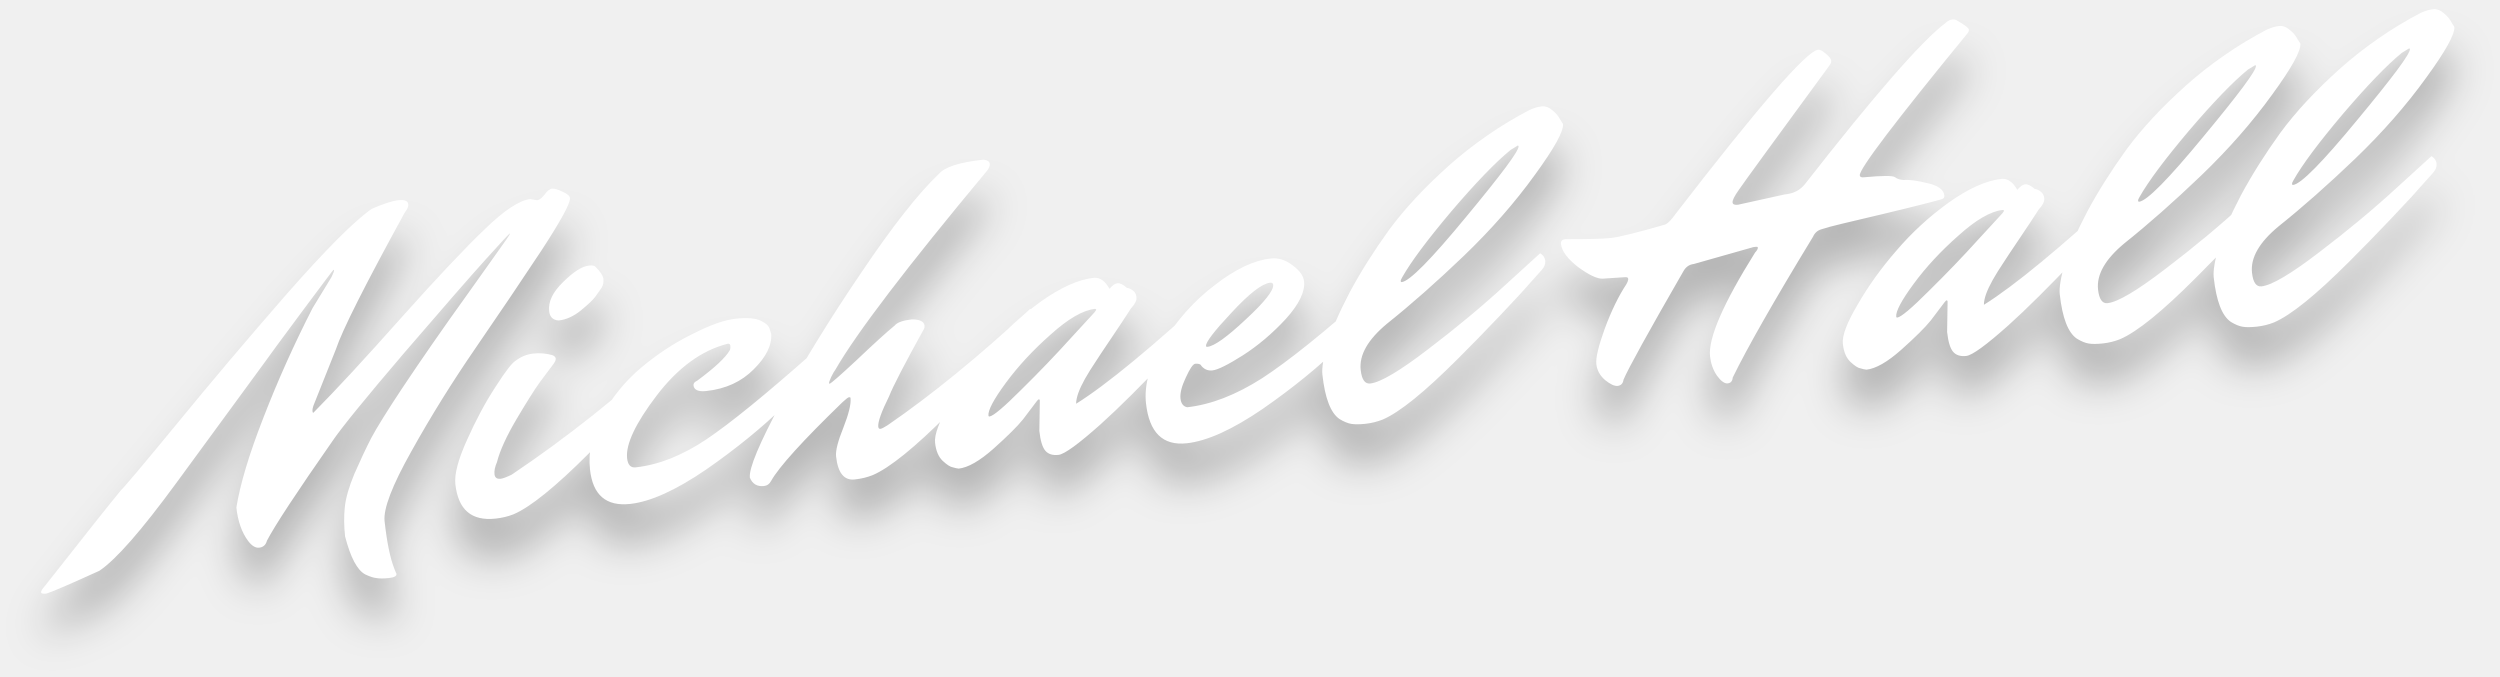
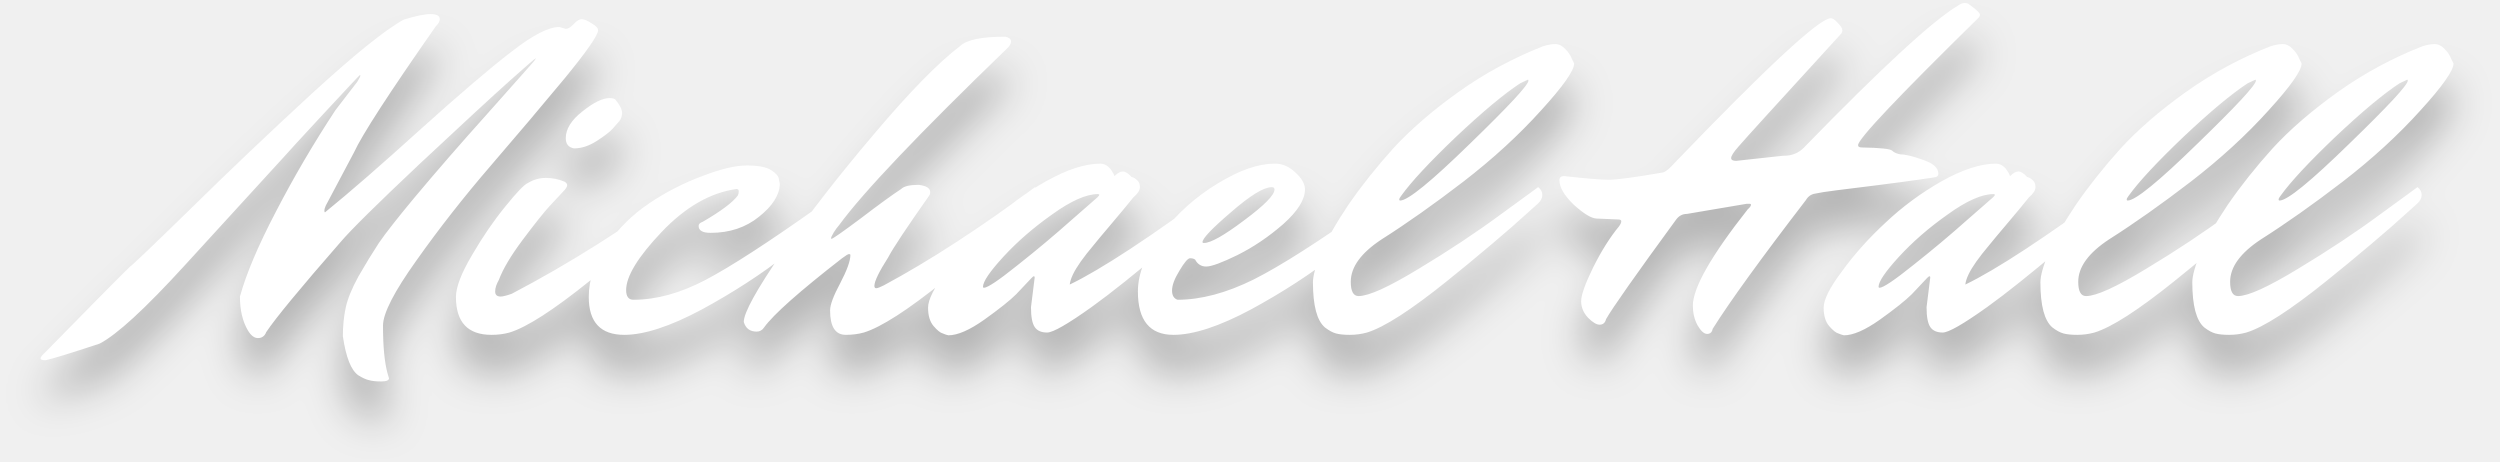
- <svg xmlns="http://www.w3.org/2000/svg" width="255" height="69" viewBox="0 0 255 69" fill="none">
+ <svg xmlns="http://www.w3.org/2000/svg" width="260" height="48" viewBox="0 0 260 48" fill="none">
  <g filter="url(#filter0_d)">
-     <path d="M54.092 20.306L54.781 20.424C55.004 20.4 55.257 20.211 55.54 19.859C55.82 19.474 56.072 19.27 56.294 19.245C56.549 19.218 56.914 19.323 57.391 19.56C57.864 19.766 58.113 19.981 58.137 20.203C58.192 20.712 57.213 22.509 55.2 25.593C53.182 28.646 50.965 31.929 48.548 35.444C46.13 38.959 43.939 42.481 41.974 46.01C40.005 49.508 39.09 51.894 39.229 53.166C39.465 55.329 39.804 56.966 40.247 58.077L40.442 58.538C40.467 58.761 40.208 58.902 39.667 58.961C39.127 59.02 38.692 59.019 38.363 58.958C38.07 58.925 37.703 58.804 37.262 58.595C36.443 58.169 35.755 56.876 35.197 54.716C35.083 53.666 35.072 52.685 35.166 51.774C35.257 50.831 35.582 49.685 36.144 48.336C36.736 46.984 37.312 45.762 37.869 44.671C38.458 43.577 39.498 41.903 40.991 39.648C42.955 36.697 45.166 33.511 47.626 30.088C50.082 26.634 51.422 24.75 51.645 24.436C51.897 24.086 52.019 23.88 52.012 23.816C52.005 23.753 51.184 24.631 49.547 26.451C47.939 28.235 45.15 31.436 41.178 36.054C37.239 40.668 34.812 43.653 33.898 45.008C30.25 50.233 28.028 53.614 27.229 55.15C27.115 55.581 26.852 55.819 26.438 55.864C26.056 55.905 25.677 55.673 25.3 55.167C24.659 54.303 24.262 53.172 24.109 51.772C24.492 49.38 25.414 46.319 26.874 42.586C28.331 38.822 30.001 35.099 31.885 31.418L33.811 28.262C33.995 27.888 34.083 27.653 34.072 27.558L34.019 27.515C33.987 27.519 32.905 28.957 30.771 31.829C28.638 34.701 27.376 36.416 26.986 36.973L17.992 49.252C14.434 54.114 11.814 57.103 10.133 58.22C7.159 59.574 5.36 60.35 4.738 60.546C4.388 60.585 4.206 60.54 4.192 60.413C4.178 60.285 4.315 60.061 4.601 59.74C8.729 54.494 11.319 51.234 12.372 49.961C12.609 49.774 14.476 47.559 17.973 43.315C21.466 39.039 25.216 34.607 29.222 30.018C33.26 25.425 36.162 22.518 37.928 21.295C39.127 20.778 40.029 20.487 40.633 20.421C41.27 20.352 41.607 20.492 41.645 20.842C41.669 21.065 41.554 21.335 41.299 21.652C37.244 29.047 34.902 33.696 34.273 35.599L31.96 41.404C31.889 41.637 31.858 41.802 31.869 41.897C31.89 42.088 31.928 42.148 31.985 42.078C34.276 39.768 37.257 36.546 40.926 32.412C44.628 28.274 47.47 25.261 49.453 23.371C51.432 21.449 52.979 20.427 54.092 20.306ZM60.094 27.088C60.412 27.053 60.626 27.094 60.735 27.211C61.239 27.703 61.511 28.124 61.549 28.474C61.583 28.792 61.519 29.089 61.356 29.364C61.19 29.608 60.98 29.904 60.729 30.254C60.505 30.568 60.01 31.04 59.242 31.671C58.502 32.267 57.75 32.606 56.987 32.689C56.404 32.656 56.079 32.338 56.013 31.733C55.909 30.779 56.381 29.794 57.429 28.778C58.474 27.731 59.362 27.168 60.094 27.088ZM50.691 47.137C50.485 47.61 50.401 48.021 50.439 48.371C50.477 48.721 50.687 48.875 51.069 48.834C51.292 48.809 51.663 48.672 52.183 48.422C57.792 44.657 63.213 40.348 68.446 35.496C68.757 35.688 68.929 35.943 68.964 36.261C68.999 36.579 68.873 36.898 68.586 37.219C68.299 37.54 67.883 38.004 67.337 38.611C66.823 39.214 65.816 40.306 64.314 41.886C62.812 43.466 61.408 44.906 60.102 46.208C56.677 49.639 54.104 51.722 52.381 52.457C51.826 52.678 51.214 52.825 50.546 52.898C48.097 53.165 46.73 51.994 46.446 49.386C46.335 48.368 46.733 46.86 47.642 44.861C48.548 42.831 49.511 41.036 50.532 39.477C51.55 37.885 52.24 36.989 52.605 36.788C53.139 36.376 53.741 36.133 54.409 36.061C55.077 35.988 55.727 36.046 56.359 36.234C56.56 36.309 56.669 36.426 56.687 36.585C56.704 36.744 56.571 37 56.288 37.353C56.036 37.702 55.629 38.245 55.065 38.983C54.533 39.717 53.737 40.978 52.677 42.768C51.645 44.522 50.983 45.978 50.691 47.137ZM78.66 34.045C78.753 35.194 78.16 36.401 76.882 37.667C75.635 38.93 74.026 39.668 72.053 39.883C71.226 39.974 70.787 39.78 70.735 39.303C70.714 39.112 70.841 38.953 71.117 38.827C72.905 37.505 74.015 36.467 74.447 35.711C74.497 35.577 74.513 35.431 74.496 35.272C74.479 35.112 74.391 35.042 74.231 35.059C71.569 35.735 69.154 37.495 66.985 40.339C64.816 43.183 63.81 45.321 63.966 46.752C64.039 47.42 64.33 47.726 64.839 47.671C67.193 47.414 69.6 46.46 72.059 44.808C74.518 43.156 78.126 40.219 82.88 35.999C83.203 35.707 83.686 35.268 84.33 34.683C85.006 34.094 85.403 33.745 85.52 33.636C85.83 33.827 86.003 34.082 86.038 34.4C86.072 34.718 85.96 35.02 85.702 35.306C84.284 37.07 82.411 39.076 80.081 41.326C77.783 43.572 75.093 45.765 72.01 47.903C68.924 50.01 66.347 51.176 64.279 51.401C61.83 51.668 60.463 50.498 60.179 47.889C59.981 46.076 60.393 44.244 61.415 42.395C62.433 40.513 63.753 38.889 65.374 37.521C66.995 36.153 68.722 35.016 70.555 34.108C72.384 33.168 73.871 32.636 75.016 32.511C76.193 32.383 77.053 32.45 77.597 32.712C78.141 32.975 78.446 33.264 78.512 33.578L78.66 34.045ZM89.584 43.525C89.602 43.684 89.674 43.757 89.801 43.743C89.928 43.729 90.173 43.606 90.534 43.374C94.996 40.312 99.844 36.355 105.077 31.504C105.388 31.695 105.56 31.95 105.595 32.268C105.63 32.587 105.504 32.906 105.217 33.227C104.93 33.548 104.514 34.012 103.968 34.618C103.454 35.222 102.447 36.313 100.945 37.893C99.443 39.473 98.039 40.914 96.733 42.215C93.308 45.646 90.735 47.729 89.012 48.464C88.457 48.686 87.845 48.833 87.177 48.906C86.096 49.024 85.463 48.24 85.279 46.554C85.217 45.981 85.464 45.004 86.022 43.624C86.576 42.212 86.82 41.203 86.755 40.599C86.748 40.535 86.697 40.508 86.601 40.519C86.506 40.529 86.283 40.698 85.932 41.026C81.885 44.944 79.457 47.623 78.648 49.063C78.488 49.37 78.249 49.541 77.931 49.575C77.231 49.652 76.75 49.366 76.486 48.719C76.382 47.765 77.455 45.201 79.704 41.029C81.985 36.853 84.706 32.437 87.868 27.779C91.027 23.089 93.656 19.744 95.755 17.745C96.354 17.036 97.878 16.548 100.328 16.281C100.72 16.335 100.928 16.473 100.952 16.696C100.977 16.918 100.89 17.153 100.691 17.4C92.493 27.242 87.339 34.001 85.229 37.675C85.115 37.816 84.966 38.074 84.782 38.448C84.626 38.787 84.553 39.004 84.563 39.099L84.616 39.142C84.743 39.128 85.669 38.319 87.394 36.715C89.115 35.078 90.403 33.908 91.26 33.203C91.515 32.886 92.104 32.676 93.026 32.576C93.832 32.585 94.257 32.796 94.302 33.209C94.316 33.337 94.297 33.452 94.243 33.554C92.253 37.151 91.07 39.436 90.694 40.411C89.902 42.01 89.532 43.048 89.584 43.525ZM106.013 43.956L106.062 40.86C106.051 40.765 106.014 40.721 105.951 40.728C105.919 40.731 105.846 40.803 105.733 40.944C105.368 41.435 104.904 42.049 104.34 42.786C103.773 43.492 102.771 44.486 101.334 45.77C99.925 47.017 98.743 47.694 97.789 47.798C97.626 47.783 97.428 47.74 97.195 47.669C96.934 47.633 96.588 47.413 96.158 47.01C95.728 46.606 95.467 45.99 95.377 45.163C95.287 44.336 95.786 43.01 96.875 41.186C97.928 39.333 99.242 37.499 100.814 35.686C102.384 33.842 104.168 32.199 106.168 30.757C108.199 29.313 110.01 28.504 111.601 28.331C112.209 28.296 112.733 28.674 113.173 29.463C113.456 29.11 113.725 28.92 113.98 28.892C114.234 28.864 114.557 29.022 114.949 29.366C115.143 29.377 115.346 29.467 115.558 29.637C115.766 29.776 115.887 30.004 115.922 30.322C115.957 30.64 115.772 31.014 115.368 31.445C114.791 32.344 114.113 33.368 113.337 34.515C112.561 35.662 112.008 36.494 111.678 37.013C111.345 37.5 111.003 38.053 110.652 38.67C110.059 39.733 109.764 40.569 109.766 41.181C112.841 39.269 117.581 35.356 123.986 29.443C124.297 29.635 124.469 29.889 124.504 30.207C124.539 30.526 124.441 30.81 124.211 31.06C123.981 31.311 123.692 31.616 123.345 31.976C123.03 32.332 122.381 33.03 121.4 34.071C120.419 35.111 119.467 36.116 118.542 37.086C117.646 38.02 116.603 39.084 115.413 40.276C114.252 41.432 113.202 42.432 112.264 43.275C110.005 45.291 108.573 46.332 107.969 46.398C107.365 46.464 106.914 46.32 106.618 45.966C106.322 45.612 106.12 44.942 106.013 43.956ZM100.927 42.482C101.309 42.441 102.385 41.535 104.156 39.764C105.958 37.991 107.649 36.229 109.229 34.48L111.646 31.85C111.76 31.709 111.815 31.623 111.811 31.591C111.804 31.527 111.753 31.501 111.658 31.511C110.449 31.643 108.951 32.514 107.163 34.125C105.371 35.705 103.845 37.352 102.583 39.067C101.35 40.746 100.763 41.856 100.821 42.397C100.828 42.461 100.864 42.489 100.927 42.482ZM129.552 28.836C128.725 28.927 127.419 29.938 125.634 31.871C123.846 33.772 122.972 34.913 123.014 35.295C123.021 35.358 123.072 35.385 123.167 35.375C123.867 35.298 125.166 34.368 127.064 32.584C128.994 30.797 129.927 29.616 129.865 29.044C129.847 28.885 129.743 28.816 129.552 28.836ZM121.053 45.214C118.603 45.481 117.216 44.119 116.89 41.129C116.685 39.252 117.28 37.175 118.673 34.899C120.095 32.587 121.847 30.642 123.928 29.063C126.006 27.453 127.903 26.554 129.621 26.366C130.385 26.283 131.118 26.509 131.82 27.044C132.554 27.576 132.952 28.128 133.014 28.701C133.129 29.75 132.511 31.025 131.161 32.524C129.808 33.991 128.35 35.228 126.786 36.236C125.25 37.208 124.212 37.723 123.671 37.782C123.162 37.838 122.754 37.641 122.448 37.191C122.31 37.11 122.13 37.081 121.907 37.105C121.685 37.13 121.366 37.599 120.95 38.513C120.531 39.396 120.351 40.108 120.41 40.648C120.466 41.157 120.691 41.455 121.087 41.54C123.505 41.277 126.053 40.291 128.732 38.583C131.407 36.843 135.047 33.919 139.654 29.812C139.976 29.519 140.459 29.08 141.103 28.495C141.78 27.906 142.176 27.557 142.293 27.448C142.604 27.639 142.776 27.894 142.811 28.212C142.846 28.53 142.734 28.832 142.475 29.118C141.058 30.882 139.184 32.889 136.854 35.138C134.556 37.385 131.866 39.577 128.783 41.716C125.697 43.822 123.121 44.988 121.053 45.214ZM139.763 39.119C140.813 39.004 142.778 37.84 145.659 35.627C148.572 33.411 151.199 31.225 153.539 29.071L157.098 25.834C157.408 26.026 157.581 26.281 157.616 26.599C157.65 26.917 157.524 27.236 157.237 27.557C156.95 27.878 156.534 28.342 155.989 28.949C155.475 29.552 154.467 30.644 152.966 32.224C151.464 33.804 150.06 35.244 148.753 36.545C145.329 39.977 142.755 42.06 141.033 42.795C140.477 43.016 139.898 43.16 139.293 43.226C138.689 43.292 138.206 43.296 137.846 43.239C137.486 43.181 137.081 43.016 136.633 42.743C135.73 42.133 135.146 40.62 134.883 38.202C134.81 37.534 134.985 36.485 135.409 35.054C135.833 33.624 136.591 31.868 137.683 29.785C138.808 27.699 140.139 25.59 141.678 23.459C143.248 21.324 145.279 19.139 147.771 16.904C150.296 14.666 153.035 12.774 155.989 11.229C156.449 11.017 156.869 10.891 157.251 10.85C157.633 10.808 158.002 10.945 158.358 11.26C158.711 11.543 158.97 11.853 159.135 12.189L159.426 12.64C159.506 13.372 158.551 15.102 156.563 17.829C154.522 20.659 152.102 23.417 149.305 26.104C146.536 28.756 143.937 31.051 141.509 32.989C139.53 34.621 138.624 36.201 138.791 37.728C138.898 38.714 139.222 39.178 139.763 39.119ZM142.981 28.773C143.776 28.686 145.965 26.468 149.547 22.119C153.16 17.765 154.943 15.366 154.894 14.921L154.836 14.831L154.067 15.301C152.53 16.563 150.52 18.649 148.037 21.559C145.586 24.465 143.915 26.708 143.024 28.285C142.915 28.459 142.865 28.593 142.875 28.688C142.882 28.752 142.917 28.78 142.981 28.773ZM177.277 20.883L182.039 19.833L182.135 19.822C182.962 19.732 183.616 19.387 184.098 18.787C191.245 9.639 196.024 4.161 198.434 2.353C198.668 2.135 198.896 2.013 199.118 1.989C199.341 1.965 199.523 2.009 199.664 2.123C200.419 2.555 200.806 2.851 200.823 3.01C200.837 3.138 200.801 3.254 200.716 3.36C193.301 12.409 189.628 17.251 189.697 17.887C189.715 18.047 189.851 18.112 190.105 18.084C192.017 17.908 193.079 17.905 193.291 18.075C193.503 18.245 193.803 18.341 194.191 18.363C194.7 18.308 195.501 18.414 196.592 18.681C197.68 18.917 198.257 19.337 198.323 19.941C198.34 20.1 198.273 20.22 198.121 20.301C197.997 20.347 197.387 20.51 196.291 20.79C195.195 21.071 193.784 21.418 192.059 21.831C190.333 22.244 188.953 22.572 187.917 22.813C186.913 23.052 186.209 23.241 185.806 23.381C185.399 23.49 185.105 23.747 184.924 24.154C180.939 30.704 178.209 35.492 176.736 38.517C176.711 38.874 176.539 39.07 176.221 39.105C175.903 39.139 175.536 38.873 175.12 38.307C174.736 37.737 174.504 37.087 174.424 36.355C174.223 34.51 175.754 30.979 179.016 25.763C179.218 25.548 179.312 25.377 179.298 25.25C179.291 25.186 179.224 25.161 179.097 25.175L178.858 25.201L172.769 26.927C172.324 26.975 171.979 27.206 171.734 27.619C168.134 33.87 166.091 37.569 165.604 38.717C165.551 39.109 165.349 39.324 164.999 39.362C164.681 39.397 164.257 39.201 163.728 38.776C163.195 38.319 162.894 37.773 162.825 37.136C162.755 36.5 163.042 35.294 163.686 33.518C164.358 31.706 165.094 30.194 165.895 28.98C166.03 28.74 166.09 28.556 166.077 28.429C166.063 28.302 165.944 28.25 165.722 28.274L163.469 28.423C162.924 28.45 162.093 28.058 160.974 27.247C159.884 26.4 159.299 25.61 159.22 24.879C159.188 24.593 159.332 24.432 159.65 24.397C161.968 24.402 163.525 24.361 164.32 24.275C165.147 24.184 166.996 23.725 169.868 22.897C170.143 22.771 170.491 22.411 170.909 21.818C179.427 10.782 184.275 5.2 185.452 5.072C185.643 5.051 185.899 5.184 186.22 5.471C186.573 5.755 186.759 5.992 186.78 6.183C186.797 6.342 186.749 6.492 186.636 6.633C180.891 14.469 177.797 18.718 177.354 19.378C176.908 20.006 176.697 20.431 176.721 20.654C176.742 20.845 176.927 20.921 177.277 20.883ZM198.605 33.864L198.654 30.769C198.644 30.673 198.607 30.629 198.543 30.636C198.511 30.64 198.439 30.712 198.325 30.853C197.96 31.343 197.496 31.957 196.933 32.695C196.366 33.4 195.364 34.395 193.926 35.678C192.517 36.926 191.335 37.602 190.381 37.706C190.219 37.692 190.021 37.649 189.788 37.578C189.526 37.542 189.18 37.322 188.75 36.918C188.32 36.514 188.06 35.899 187.969 35.072C187.879 34.245 188.379 32.919 189.467 31.094C190.521 29.241 191.834 27.408 193.407 25.595C194.976 23.75 196.76 22.107 198.76 20.666C200.792 19.221 202.603 18.412 204.193 18.239C204.801 18.205 205.325 18.582 205.765 19.371C206.049 19.018 206.317 18.828 206.572 18.8C206.826 18.773 207.149 18.931 207.541 19.274C207.735 19.285 207.938 19.376 208.15 19.546C208.358 19.684 208.48 19.912 208.514 20.23C208.549 20.549 208.364 20.923 207.961 21.353C207.383 22.253 206.706 23.276 205.929 24.423C205.153 25.57 204.6 26.403 204.27 26.922C203.937 27.409 203.595 27.961 203.244 28.579C202.651 29.641 202.356 30.478 202.359 31.089C205.434 29.177 210.174 25.264 216.579 19.352C216.889 19.543 217.062 19.798 217.096 20.116C217.131 20.434 217.033 20.718 216.803 20.969C216.573 21.219 216.284 21.524 215.937 21.884C215.622 22.24 214.974 22.939 213.993 23.979C213.012 25.019 212.059 26.024 211.135 26.994C210.239 27.929 209.196 28.992 208.006 30.184C206.844 31.341 205.794 32.34 204.856 33.183C202.597 35.2 201.166 36.241 200.561 36.307C199.957 36.373 199.507 36.229 199.211 35.875C198.914 35.521 198.713 34.85 198.605 33.864ZM193.52 32.391C193.901 32.349 194.978 31.443 196.748 29.673C198.551 27.899 200.242 26.138 201.821 24.388L204.239 21.759C204.352 21.618 204.407 21.531 204.404 21.499C204.397 21.436 204.346 21.409 204.25 21.419C203.041 21.551 201.543 22.423 199.755 24.034C197.963 25.613 196.437 27.26 195.175 28.975C193.942 30.655 193.355 31.765 193.414 32.306C193.421 32.369 193.456 32.398 193.52 32.391ZM214.974 30.922C216.024 30.807 217.989 29.643 220.87 27.43C223.783 25.213 226.41 23.028 228.75 20.874L232.309 17.637C232.619 17.829 232.792 18.083 232.826 18.402C232.861 18.72 232.735 19.039 232.448 19.36C232.161 19.681 231.745 20.145 231.199 20.752C230.686 21.355 229.678 22.447 228.177 24.026C226.675 25.607 225.271 27.047 223.964 28.348C220.54 31.78 217.966 33.863 216.244 34.598C215.688 34.819 215.108 34.963 214.504 35.029C213.9 35.094 213.417 35.099 213.057 35.041C212.697 34.984 212.292 34.819 211.844 34.546C210.941 33.936 210.357 32.423 210.094 30.005C210.021 29.337 210.196 28.288 210.62 26.857C211.043 25.427 211.802 23.671 212.894 21.588C214.019 19.502 215.35 17.393 216.888 15.262C218.458 13.127 220.49 10.942 222.982 8.707C225.506 6.468 228.246 4.577 231.2 3.031C231.659 2.82 232.08 2.694 232.462 2.652C232.844 2.611 233.213 2.748 233.569 3.063C233.922 3.346 234.181 3.656 234.346 3.992L234.637 4.443C234.717 5.175 233.762 6.904 231.774 9.632C229.733 12.462 227.313 15.22 224.516 17.907C221.747 20.559 219.148 22.854 216.72 24.792C214.741 26.424 213.835 28.004 214.001 29.531C214.109 30.517 214.433 30.98 214.974 30.922ZM218.192 20.576C218.987 20.489 221.176 18.271 224.758 13.921C228.371 9.568 230.154 7.169 230.105 6.724L230.047 6.633L229.277 7.104C227.741 8.365 225.731 10.451 223.248 13.362C220.797 16.268 219.126 18.511 218.235 20.088C218.125 20.261 218.076 20.395 218.086 20.491C218.093 20.555 218.128 20.583 218.192 20.576ZM230.678 29.21C231.728 29.096 233.693 27.932 236.574 25.719C239.487 23.502 242.114 21.317 244.454 19.162L248.012 15.926C248.323 16.117 248.496 16.372 248.53 16.69C248.565 17.008 248.439 17.328 248.152 17.649C247.865 17.97 247.449 18.433 246.903 19.04C246.39 19.643 245.382 20.735 243.88 22.315C242.379 23.895 240.975 25.336 239.668 26.637C236.243 30.068 233.67 32.151 231.947 32.886C231.392 33.108 230.812 33.251 230.208 33.317C229.604 33.383 229.121 33.387 228.761 33.33C228.401 33.273 227.996 33.108 227.548 32.834C226.645 32.225 226.061 30.711 225.798 28.293C225.725 27.625 225.9 26.576 226.324 25.146C226.747 23.715 227.505 21.959 228.598 19.876C229.723 17.79 231.054 15.682 232.592 13.55C234.162 11.416 236.194 9.231 238.686 6.996C241.21 4.757 243.949 2.865 246.903 1.32C247.363 1.109 247.784 0.982 248.166 0.941C248.548 0.899 248.917 1.036 249.273 1.351C249.626 1.635 249.885 1.944 250.05 2.281L250.341 2.732C250.42 3.463 249.466 5.193 247.478 7.92C245.437 10.75 243.017 13.509 240.22 16.195C237.451 18.847 234.852 21.142 232.424 23.081C230.445 24.713 229.539 26.292 229.705 27.819C229.813 28.805 230.137 29.269 230.678 29.21ZM233.896 18.864C234.691 18.778 236.88 16.56 240.461 12.21C244.075 7.857 245.858 5.457 245.809 5.012L245.751 4.922L244.981 5.392C243.445 6.654 241.435 8.74 238.952 11.65C236.5 14.557 234.829 16.799 233.939 18.377C233.829 18.55 233.78 18.684 233.79 18.779C233.797 18.843 233.832 18.871 233.896 18.864Z" fill="white" />
+     <path d="M58.169 2.808L58.841 3C59.065 3 59.337 2.84 59.657 2.52C59.977 2.168 60.249 1.992 60.473 1.992C60.729 1.992 61.081 2.136 61.529 2.424C61.977 2.68 62.201 2.92 62.201 3.144C62.201 3.656 61.033 5.336 58.697 8.184C56.361 11 53.801 14.024 51.017 17.256C48.233 20.488 45.673 23.752 43.337 27.048C41.001 30.312 39.833 32.584 39.833 33.864C39.833 36.04 39.993 37.704 40.313 38.856L40.457 39.336C40.457 39.56 40.185 39.672 39.641 39.672C39.097 39.672 38.665 39.624 38.345 39.528C38.057 39.464 37.705 39.304 37.289 39.048C36.521 38.536 35.977 37.176 35.657 34.968C35.657 33.912 35.753 32.936 35.945 32.04C36.137 31.112 36.585 30.008 37.289 28.728C38.025 27.448 38.729 26.296 39.401 25.272C40.105 24.248 41.321 22.696 43.049 20.616C45.321 17.896 47.865 14.968 50.681 11.832C53.497 8.664 55.033 6.936 55.289 6.648C55.577 6.328 55.721 6.136 55.721 6.072C55.721 6.008 54.809 6.792 52.985 8.424C51.193 10.024 48.073 12.904 43.625 17.064C39.209 21.224 36.473 23.928 35.417 25.176C31.225 29.976 28.649 33.096 27.689 34.536C27.529 34.952 27.241 35.16 26.825 35.16C26.441 35.16 26.089 34.888 25.769 34.344C25.225 33.416 24.953 32.248 24.953 30.84C25.593 28.504 26.841 25.56 28.697 22.008C30.553 18.424 32.617 14.904 34.889 11.448L37.145 8.52C37.369 8.168 37.481 7.944 37.481 7.848L37.433 7.8C37.401 7.8 36.169 9.112 33.737 11.736C31.305 14.36 29.865 15.928 29.417 16.44L19.145 27.672C15.081 32.12 12.153 34.808 10.361 35.736C7.257 36.76 5.385 37.336 4.745 37.464C4.393 37.464 4.217 37.4 4.217 37.272C4.217 37.144 4.377 36.936 4.697 36.648C9.369 31.88 12.297 28.92 13.481 27.768C13.737 27.608 15.833 25.608 19.769 21.768C23.705 17.896 27.913 13.896 32.393 9.768C36.905 5.64 40.105 3.064 41.993 2.04C43.241 1.656 44.169 1.464 44.777 1.464C45.417 1.464 45.737 1.64 45.737 1.992C45.737 2.216 45.593 2.472 45.305 2.76C40.473 9.672 37.641 14.04 36.809 15.864L33.881 21.384C33.785 21.608 33.737 21.768 33.737 21.864C33.737 22.056 33.769 22.12 33.833 22.056C36.361 20.008 39.673 17.128 43.769 13.416C47.897 9.704 51.049 7.016 53.225 5.352C55.401 3.656 57.049 2.808 58.169 2.808ZM63.401 10.2C63.721 10.2 63.929 10.264 64.025 10.392C64.473 10.936 64.697 11.384 64.697 11.736C64.697 12.056 64.601 12.344 64.409 12.6C64.217 12.824 63.977 13.096 63.689 13.416C63.433 13.704 62.889 14.12 62.057 14.664C61.257 15.176 60.473 15.432 59.705 15.432C59.129 15.336 58.841 14.984 58.841 14.376C58.841 13.416 59.417 12.488 60.569 11.592C61.721 10.664 62.665 10.2 63.401 10.2ZM51.881 29.112C51.625 29.56 51.497 29.96 51.497 30.312C51.497 30.664 51.689 30.84 52.073 30.84C52.297 30.84 52.681 30.744 53.225 30.552C59.209 27.416 65.065 23.72 70.793 19.464C71.081 19.688 71.225 19.96 71.225 20.28C71.225 20.6 71.065 20.904 70.745 21.192C70.425 21.48 69.961 21.896 69.353 22.44C68.777 22.984 67.657 23.96 65.993 25.368C64.329 26.776 62.777 28.056 61.337 29.208C57.561 32.248 54.777 34.04 52.985 34.584C52.409 34.744 51.785 34.824 51.113 34.824C48.649 34.824 47.417 33.512 47.417 30.888C47.417 29.864 47.977 28.408 49.097 26.52C50.217 24.6 51.369 22.92 52.553 21.48C53.737 20.008 54.521 19.192 54.905 19.032C55.481 18.68 56.105 18.504 56.777 18.504C57.449 18.504 58.089 18.632 58.697 18.888C58.889 18.984 58.985 19.112 58.985 19.272C58.985 19.432 58.825 19.672 58.505 19.992C58.217 20.312 57.753 20.808 57.113 21.48C56.505 22.152 55.577 23.32 54.329 24.984C53.113 26.616 52.297 27.992 51.881 29.112ZM81.103 19.128C81.071 20.28 80.351 21.416 78.943 22.536C77.567 23.656 75.887 24.216 73.903 24.216C73.071 24.216 72.655 23.976 72.655 23.496C72.655 23.304 72.799 23.16 73.087 23.064C75.007 21.944 76.223 21.032 76.735 20.328C76.799 20.2 76.831 20.056 76.831 19.896C76.831 19.736 76.751 19.656 76.591 19.656C73.871 20.04 71.279 21.528 68.815 24.12C66.351 26.712 65.119 28.728 65.119 30.168C65.119 30.84 65.375 31.176 65.887 31.176C68.255 31.176 70.751 30.488 73.375 29.112C75.999 27.736 79.903 25.208 85.087 21.528C85.439 21.272 85.967 20.888 86.671 20.376C87.407 19.864 87.839 19.56 87.967 19.464C88.255 19.688 88.399 19.96 88.399 20.28C88.399 20.6 88.255 20.888 87.967 21.144C86.367 22.744 84.287 24.536 81.727 26.52C79.199 28.504 76.287 30.392 72.991 32.184C69.695 33.944 67.007 34.824 64.927 34.824C62.463 34.824 61.231 33.512 61.231 30.888C61.231 29.064 61.839 27.288 63.055 25.56C64.271 23.8 65.759 22.328 67.519 21.144C69.279 19.96 71.119 19.016 73.039 18.312C74.959 17.576 76.495 17.208 77.647 17.208C78.831 17.208 79.679 17.368 80.191 17.688C80.703 18.008 80.975 18.328 81.007 18.648L81.103 19.128ZM90.937 29.736C90.937 29.896 91.001 29.976 91.129 29.976C91.257 29.976 91.513 29.88 91.897 29.688C96.665 27.128 101.913 23.72 107.641 19.464C107.929 19.688 108.073 19.96 108.073 20.28C108.073 20.6 107.913 20.904 107.593 21.192C107.273 21.48 106.809 21.896 106.201 22.44C105.625 22.984 104.505 23.96 102.841 25.368C101.177 26.776 99.625 28.056 98.185 29.208C94.409 32.248 91.625 34.04 89.833 34.584C89.257 34.744 88.633 34.824 87.961 34.824C86.873 34.824 86.329 33.976 86.329 32.28C86.329 31.704 86.681 30.76 87.385 29.448C88.089 28.104 88.441 27.128 88.441 26.52C88.441 26.456 88.393 26.424 88.297 26.424C88.201 26.424 87.961 26.568 87.577 26.856C83.129 30.312 80.425 32.712 79.465 34.056C79.273 34.344 79.017 34.488 78.697 34.488C77.993 34.488 77.545 34.152 77.353 33.48C77.353 32.52 78.697 30.088 81.385 26.184C84.105 22.28 87.289 18.184 90.937 13.896C94.585 9.576 97.561 6.536 99.865 4.776C100.537 4.136 102.105 3.816 104.569 3.816C104.953 3.912 105.145 4.072 105.145 4.296C105.145 4.52 105.033 4.744 104.809 4.968C95.593 13.864 89.737 20.024 87.241 23.448C87.113 23.576 86.937 23.816 86.713 24.168C86.521 24.488 86.425 24.696 86.425 24.792L86.473 24.84C86.601 24.84 87.609 24.136 89.497 22.728C91.385 21.288 92.793 20.264 93.721 19.656C94.009 19.368 94.617 19.224 95.545 19.224C96.345 19.32 96.745 19.576 96.745 19.992C96.745 20.12 96.713 20.232 96.649 20.328C94.281 23.688 92.857 25.832 92.377 26.76C91.417 28.264 90.937 29.256 90.937 29.736ZM107.222 31.944L107.606 28.872C107.606 28.776 107.574 28.728 107.51 28.728C107.478 28.728 107.398 28.792 107.27 28.92C106.854 29.368 106.326 29.928 105.686 30.6C105.046 31.24 103.942 32.12 102.374 33.24C100.838 34.328 99.59 34.872 98.63 34.872C98.47 34.84 98.278 34.776 98.054 34.68C97.798 34.616 97.478 34.36 97.094 33.912C96.71 33.464 96.518 32.824 96.518 31.992C96.518 31.16 97.158 29.896 98.438 28.2C99.686 26.472 101.19 24.792 102.95 23.16C104.71 21.496 106.662 20.056 108.806 18.84C110.982 17.624 112.87 17.016 114.47 17.016C115.078 17.048 115.558 17.48 115.91 18.312C116.23 17.992 116.518 17.832 116.774 17.832C117.03 17.832 117.334 18.024 117.686 18.408C117.878 18.44 118.07 18.552 118.262 18.744C118.454 18.904 118.55 19.144 118.55 19.464C118.55 19.784 118.326 20.136 117.878 20.52C117.206 21.352 116.422 22.296 115.526 23.352C114.63 24.408 113.99 25.176 113.606 25.656C113.222 26.104 112.822 26.616 112.406 27.192C111.702 28.184 111.318 28.984 111.254 29.592C114.518 28.024 119.654 24.648 126.662 19.464C126.95 19.688 127.094 19.96 127.094 20.28C127.094 20.6 126.966 20.872 126.71 21.096C126.454 21.32 126.134 21.592 125.75 21.912C125.398 22.232 124.678 22.856 123.59 23.784C122.502 24.712 121.446 25.608 120.422 26.472C119.43 27.304 118.278 28.248 116.966 29.304C115.686 30.328 114.534 31.208 113.51 31.944C111.046 33.704 109.51 34.584 108.902 34.584C108.294 34.584 107.862 34.392 107.606 34.008C107.35 33.624 107.222 32.936 107.222 31.944ZM102.326 29.928C102.71 29.928 103.878 29.144 105.83 27.576C107.814 26.008 109.686 24.44 111.446 22.872L114.134 20.52C114.262 20.392 114.326 20.312 114.326 20.28C114.326 20.216 114.278 20.184 114.182 20.184C112.966 20.184 111.382 20.888 109.43 22.296C107.478 23.672 105.782 25.144 104.342 26.712C102.934 28.248 102.23 29.288 102.23 29.832C102.23 29.896 102.262 29.928 102.326 29.928ZM132.261 19.464C131.429 19.464 130.021 20.328 128.037 22.056C126.053 23.752 125.061 24.792 125.061 25.176C125.061 25.24 125.109 25.272 125.205 25.272C125.909 25.272 127.301 24.488 129.381 22.92C131.493 21.352 132.549 20.28 132.549 19.704C132.549 19.544 132.453 19.464 132.261 19.464ZM122.037 34.824C119.573 34.824 118.341 33.32 118.341 30.312C118.341 28.424 119.157 26.424 120.789 24.312C122.453 22.168 124.405 20.424 126.645 19.08C128.885 17.704 130.869 17.016 132.597 17.016C133.365 17.016 134.069 17.32 134.709 17.928C135.381 18.536 135.717 19.128 135.717 19.704C135.717 20.76 134.965 21.96 133.461 23.304C131.957 24.616 130.373 25.688 128.709 26.52C127.077 27.32 125.989 27.72 125.445 27.72C124.933 27.72 124.549 27.48 124.293 27C124.165 26.904 123.989 26.856 123.765 26.856C123.541 26.856 123.173 27.288 122.661 28.152C122.149 28.984 121.893 29.672 121.893 30.216C121.893 30.728 122.085 31.048 122.469 31.176C124.901 31.176 127.541 30.472 130.389 29.064C133.237 27.624 137.173 25.112 142.197 21.528C142.549 21.272 143.077 20.888 143.781 20.376C144.517 19.864 144.949 19.56 145.077 19.464C145.365 19.688 145.509 19.96 145.509 20.28C145.509 20.6 145.365 20.888 145.077 21.144C143.477 22.744 141.397 24.536 138.837 26.52C136.309 28.504 133.397 30.392 130.101 32.184C126.805 33.944 124.117 34.824 122.037 34.824ZM141.297 30.792C142.353 30.792 144.433 29.848 147.537 27.96C150.673 26.072 153.521 24.184 156.081 22.296L159.969 19.464C160.257 19.688 160.401 19.96 160.401 20.28C160.401 20.6 160.241 20.904 159.921 21.192C159.601 21.48 159.137 21.896 158.529 22.44C157.953 22.984 156.833 23.96 155.169 25.368C153.505 26.776 151.953 28.056 150.513 29.208C146.737 32.248 143.953 34.04 142.161 34.584C141.585 34.744 140.993 34.824 140.385 34.824C139.777 34.824 139.297 34.776 138.945 34.68C138.593 34.584 138.209 34.376 137.793 34.056C136.961 33.352 136.545 31.784 136.545 29.352C136.545 28.68 136.833 27.656 137.409 26.28C137.985 24.904 138.929 23.24 140.241 21.288C141.585 19.336 143.137 17.384 144.897 15.432C146.689 13.48 148.945 11.528 151.665 9.576C154.417 7.624 157.345 6.04 160.449 4.824C160.929 4.664 161.361 4.584 161.745 4.584C162.129 4.584 162.481 4.76 162.801 5.112C163.121 5.432 163.345 5.768 163.473 6.12L163.713 6.6C163.713 7.336 162.577 8.952 160.305 11.448C157.969 14.04 155.265 16.52 152.193 18.888C149.153 21.224 146.321 23.224 143.697 24.888C141.553 26.296 140.481 27.768 140.481 29.304C140.481 30.296 140.753 30.792 141.297 30.792ZM145.617 20.856C146.417 20.856 148.833 18.888 152.865 14.952C156.929 11.016 158.961 8.824 158.961 8.376L158.913 8.28L158.097 8.664C156.433 9.752 154.209 11.608 151.425 14.232C148.673 16.856 146.769 18.904 145.713 20.376C145.585 20.536 145.521 20.664 145.521 20.76C145.521 20.824 145.553 20.856 145.617 20.856ZM180.566 16.728L185.414 16.2H185.51C186.342 16.2 187.03 15.928 187.574 15.384C195.67 7.064 201.014 2.136 203.606 0.6C203.862 0.408 204.102 0.312 204.326 0.312C204.55 0.312 204.726 0.376 204.854 0.504C205.558 1.016 205.91 1.352 205.91 1.512C205.91 1.64 205.862 1.752 205.766 1.848C197.414 10.04 193.238 14.456 193.238 15.096C193.238 15.256 193.366 15.336 193.622 15.336C195.542 15.368 196.598 15.48 196.79 15.672C196.982 15.864 197.27 15.992 197.654 16.056C198.166 16.056 198.95 16.248 200.006 16.632C201.062 16.984 201.59 17.464 201.59 18.072C201.59 18.232 201.51 18.344 201.35 18.408C201.222 18.44 200.598 18.536 199.478 18.696C198.358 18.856 196.918 19.048 195.158 19.272C193.398 19.496 191.99 19.672 190.934 19.8C189.91 19.928 189.19 20.04 188.774 20.136C188.358 20.2 188.038 20.424 187.814 20.808C183.142 26.888 179.91 31.352 178.118 34.2C178.054 34.552 177.862 34.728 177.542 34.728C177.222 34.728 176.886 34.424 176.534 33.816C176.214 33.208 176.054 32.536 176.054 31.8C176.054 29.944 177.958 26.6 181.766 21.768C181.99 21.576 182.102 21.416 182.102 21.288C182.102 21.224 182.038 21.192 181.91 21.192H181.67L175.43 22.248C174.982 22.248 174.614 22.44 174.326 22.824C170.07 28.648 167.638 32.104 167.03 33.192C166.934 33.576 166.71 33.768 166.358 33.768C166.038 33.768 165.638 33.528 165.158 33.048C164.678 32.536 164.438 31.96 164.438 31.32C164.438 30.68 164.854 29.512 165.686 27.816C166.55 26.088 167.446 24.664 168.374 23.544C168.534 23.32 168.614 23.144 168.614 23.016C168.614 22.888 168.502 22.824 168.278 22.824L166.022 22.728C165.478 22.696 164.694 22.216 163.67 21.288C162.678 20.328 162.182 19.48 162.182 18.744C162.182 18.456 162.342 18.312 162.662 18.312C164.966 18.568 166.518 18.696 167.318 18.696C168.15 18.696 170.038 18.44 172.982 17.928C173.27 17.832 173.654 17.512 174.134 16.968C183.798 6.92 189.222 1.896 190.406 1.896C190.598 1.896 190.838 2.056 191.126 2.376C191.446 2.696 191.606 2.952 191.606 3.144C191.606 3.304 191.542 3.448 191.414 3.576C184.854 10.744 181.318 14.632 180.806 15.24C180.294 15.816 180.038 16.216 180.038 16.44C180.038 16.632 180.214 16.728 180.566 16.728ZM200.362 31.944L200.746 28.872C200.746 28.776 200.714 28.728 200.65 28.728C200.618 28.728 200.538 28.792 200.41 28.92C199.994 29.368 199.466 29.928 198.826 30.6C198.186 31.24 197.082 32.12 195.514 33.24C193.978 34.328 192.73 34.872 191.77 34.872C191.61 34.84 191.418 34.776 191.194 34.68C190.938 34.616 190.618 34.36 190.234 33.912C189.85 33.464 189.658 32.824 189.658 31.992C189.658 31.16 190.298 29.896 191.578 28.2C192.826 26.472 194.33 24.792 196.09 23.16C197.85 21.496 199.802 20.056 201.946 18.84C204.122 17.624 206.01 17.016 207.61 17.016C208.218 17.048 208.698 17.48 209.05 18.312C209.37 17.992 209.658 17.832 209.914 17.832C210.17 17.832 210.474 18.024 210.826 18.408C211.018 18.44 211.21 18.552 211.402 18.744C211.594 18.904 211.69 19.144 211.69 19.464C211.69 19.784 211.466 20.136 211.018 20.52C210.346 21.352 209.562 22.296 208.666 23.352C207.77 24.408 207.13 25.176 206.746 25.656C206.362 26.104 205.962 26.616 205.546 27.192C204.842 28.184 204.458 28.984 204.394 29.592C207.658 28.024 212.794 24.648 219.802 19.464C220.09 19.688 220.234 19.96 220.234 20.28C220.234 20.6 220.106 20.872 219.85 21.096C219.594 21.32 219.274 21.592 218.89 21.912C218.538 22.232 217.818 22.856 216.73 23.784C215.642 24.712 214.586 25.608 213.562 26.472C212.57 27.304 211.418 28.248 210.106 29.304C208.826 30.328 207.674 31.208 206.65 31.944C204.186 33.704 202.65 34.584 202.042 34.584C201.434 34.584 201.002 34.392 200.746 34.008C200.49 33.624 200.362 32.936 200.362 31.944ZM195.466 29.928C195.85 29.928 197.018 29.144 198.97 27.576C200.954 26.008 202.826 24.44 204.586 22.872L207.274 20.52C207.402 20.392 207.466 20.312 207.466 20.28C207.466 20.216 207.418 20.184 207.322 20.184C206.106 20.184 204.522 20.888 202.57 22.296C200.618 23.672 198.922 25.144 197.482 26.712C196.074 28.248 195.37 29.288 195.37 29.832C195.37 29.896 195.402 29.928 195.466 29.928ZM216.953 30.792C218.009 30.792 220.089 29.848 223.193 27.96C226.329 26.072 229.177 24.184 231.737 22.296L235.625 19.464C235.913 19.688 236.057 19.96 236.057 20.28C236.057 20.6 235.897 20.904 235.577 21.192C235.257 21.48 234.793 21.896 234.185 22.44C233.609 22.984 232.489 23.96 230.825 25.368C229.161 26.776 227.609 28.056 226.169 29.208C222.393 32.248 219.609 34.04 217.817 34.584C217.241 34.744 216.649 34.824 216.041 34.824C215.433 34.824 214.953 34.776 214.601 34.68C214.249 34.584 213.865 34.376 213.449 34.056C212.617 33.352 212.201 31.784 212.201 29.352C212.201 28.68 212.489 27.656 213.065 26.28C213.641 24.904 214.585 23.24 215.897 21.288C217.241 19.336 218.793 17.384 220.553 15.432C222.345 13.48 224.601 11.528 227.321 9.576C230.073 7.624 233.001 6.04 236.105 4.824C236.585 4.664 237.017 4.584 237.401 4.584C237.785 4.584 238.137 4.76 238.457 5.112C238.777 5.432 239.001 5.768 239.129 6.12L239.369 6.6C239.369 7.336 238.233 8.952 235.961 11.448C233.625 14.04 230.921 16.52 227.849 18.888C224.809 21.224 221.977 23.224 219.353 24.888C217.209 26.296 216.137 27.768 216.137 29.304C216.137 30.296 216.409 30.792 216.953 30.792ZM221.273 20.856C222.073 20.856 224.489 18.888 228.521 14.952C232.585 11.016 234.617 8.824 234.617 8.376L234.569 8.28L233.753 8.664C232.089 9.752 229.865 11.608 227.081 14.232C224.329 16.856 222.425 18.904 221.369 20.376C221.241 20.536 221.177 20.664 221.177 20.76C221.177 20.824 221.209 20.856 221.273 20.856ZM232.75 30.792C233.806 30.792 235.886 29.848 238.99 27.96C242.126 26.072 244.974 24.184 247.534 22.296L251.422 19.464C251.71 19.688 251.854 19.96 251.854 20.28C251.854 20.6 251.694 20.904 251.374 21.192C251.054 21.48 250.59 21.896 249.982 22.44C249.406 22.984 248.286 23.96 246.622 25.368C244.958 26.776 243.406 28.056 241.966 29.208C238.19 32.248 235.406 34.04 233.614 34.584C233.038 34.744 232.446 34.824 231.838 34.824C231.23 34.824 230.75 34.776 230.398 34.68C230.046 34.584 229.662 34.376 229.246 34.056C228.414 33.352 227.998 31.784 227.998 29.352C227.998 28.68 228.286 27.656 228.862 26.28C229.438 24.904 230.382 23.24 231.694 21.288C233.038 19.336 234.59 17.384 236.35 15.432C238.142 13.48 240.398 11.528 243.118 9.576C245.87 7.624 248.798 6.04 251.902 4.824C252.382 4.664 252.814 4.584 253.198 4.584C253.582 4.584 253.934 4.76 254.254 5.112C254.574 5.432 254.798 5.768 254.926 6.12L255.166 6.6C255.166 7.336 254.03 8.952 251.758 11.448C249.422 14.04 246.718 16.52 243.646 18.888C240.606 21.224 237.774 23.224 235.15 24.888C233.006 26.296 231.934 27.768 231.934 29.304C231.934 30.296 232.206 30.792 232.75 30.792ZM237.07 20.856C237.87 20.856 240.286 18.888 244.318 14.952C248.382 11.016 250.414 8.824 250.414 8.376L250.366 8.28L249.55 8.664C247.886 9.752 245.662 11.608 242.878 14.232C240.126 16.856 238.222 18.904 237.166 20.376C237.038 20.536 236.974 20.664 236.974 20.76C236.974 20.824 237.006 20.856 237.07 20.856Z" fill="white" />
  </g>
  <defs>
-     <filter id="filter0_d" x="0.191" y="0.934" width="254.154" height="67.626" filterUnits="userSpaceOnUse" color-interpolation-filters="sRGB">
+     <filter id="filter0_d" x="0.217" y="0.312" width="258.949" height="47.36" filterUnits="userSpaceOnUse" color-interpolation-filters="sRGB">
      <feFlood flood-opacity="0" result="BackgroundImageFix" />
      <feColorMatrix in="SourceAlpha" type="matrix" values="0 0 0 0 0 0 0 0 0 0 0 0 0 0 0 0 0 0 127 0" />
      <feOffset dy="4" />
      <feGaussianBlur stdDeviation="2" />
      <feColorMatrix type="matrix" values="0 0 0 0 0 0 0 0 0 0 0 0 0 0 0 0 0 0 0.25 0" />
      <feBlend mode="normal" in2="BackgroundImageFix" result="effect1_dropShadow" />
      <feBlend mode="normal" in="SourceGraphic" in2="effect1_dropShadow" result="shape" />
    </filter>
  </defs>
</svg>
